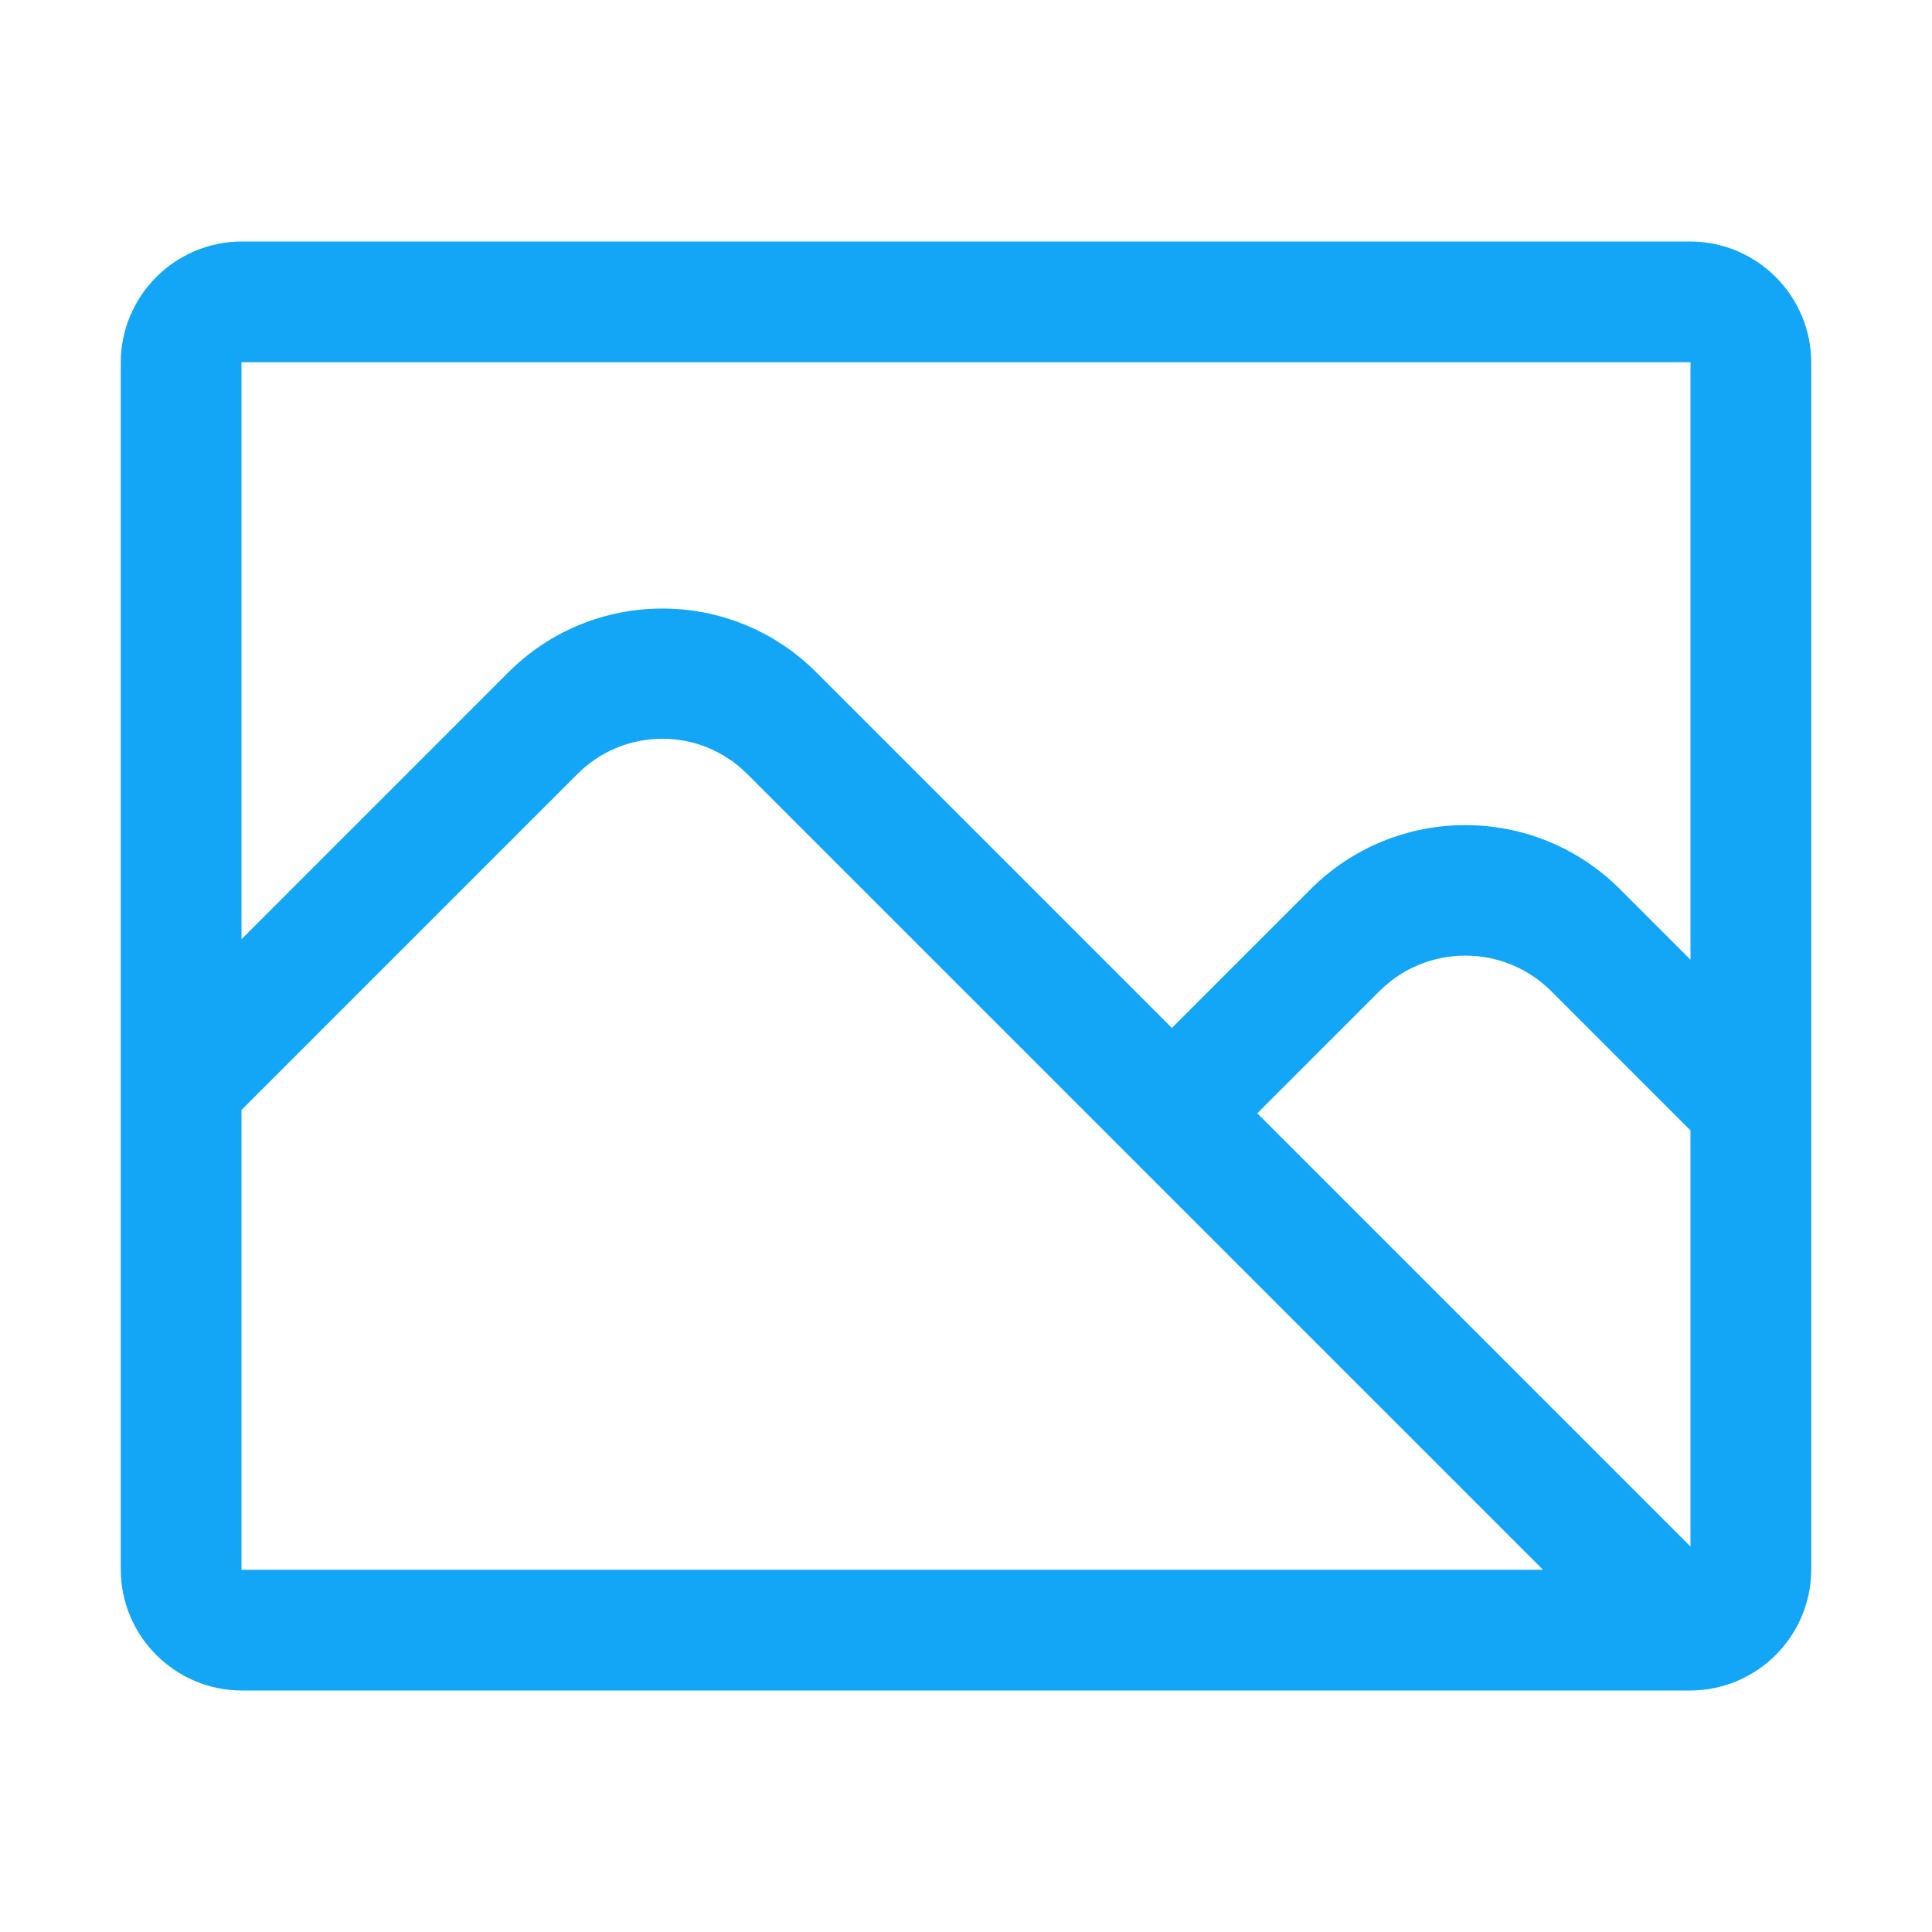
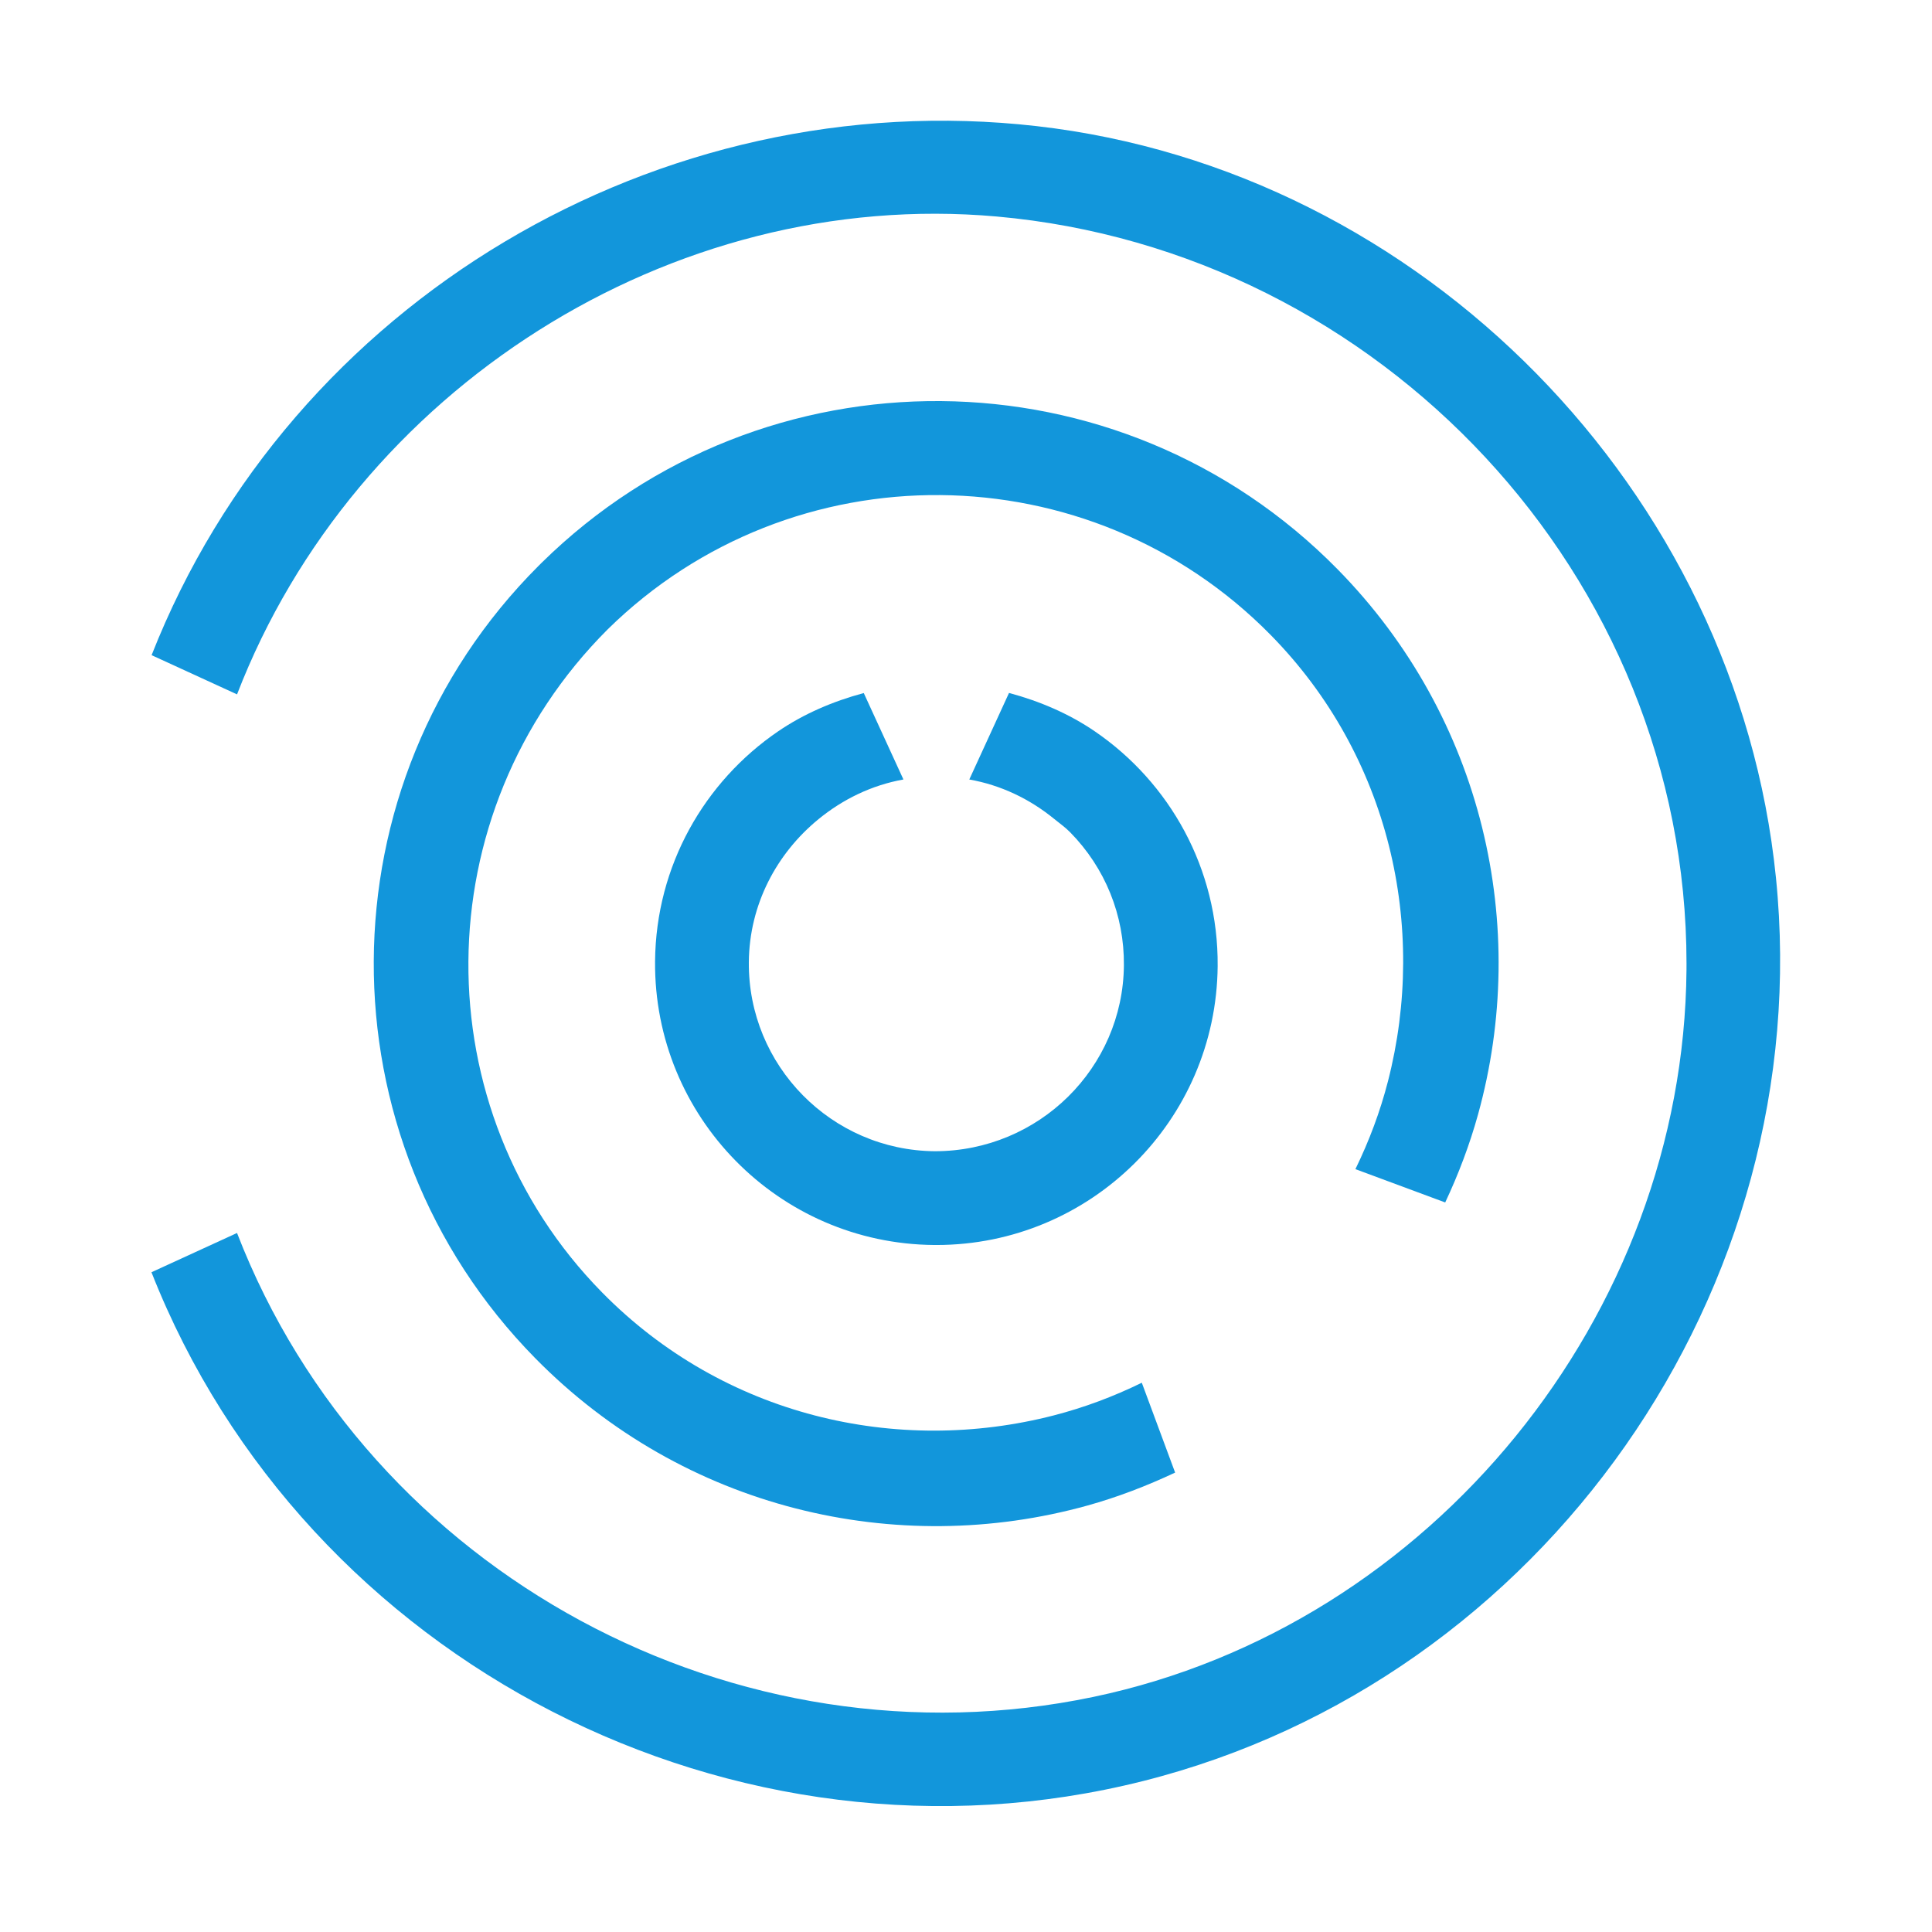
- <svg xmlns="http://www.w3.org/2000/svg" t="1649083981655" class="icon" viewBox="0 0 1024 1024" version="1.1" p-id="15326" data-spm-anchor-id="a313x.7781069.0.i5" width="64" height="64">
-   <defs>
-     <style type="text/css">@font-face { font-family: feedback-iconfont; src: url("//at.alicdn.com/t/font_1031158_u69w8yhxdu.woff2?t=1630033759944") format("woff2"), url("//at.alicdn.com/t/font_1031158_u69w8yhxdu.woff?t=1630033759944") format("woff"), url("//at.alicdn.com/t/font_1031158_u69w8yhxdu.ttf?t=1630033759944") format("truetype"); }
- </style>
-   </defs>
-   <path d="M128.299 128C92.788 128 64 156.788 64 192.299v639.4C64 867.212 92.788 896 128.299 896H895.7c35.512 0 64.3-28.788 64.3-64.299V192.299C960 156.788 931.212 128 895.701 128H128.299zM128 588.313l178.162-178.162c24.795-24.795 64.996-24.795 89.792 0L817.803 832H128V588.313z m768 231.375L666.385 590.073l64.718-64.718c25.153-25.152 65.933-25.152 91.085 0L896 599.167v220.521zM694.65 471.299l-73.519 73.519L432.653 356.34c-45.064-45.064-118.127-45.064-163.19 0L128 497.803V192h768v316.657l-37.358-37.358c-45.286-45.285-118.707-45.285-163.992 0z" p-id="15327" data-spm-anchor-id="a313x.7781069.0.i4" class="" fill="#13a5f6" />
+ <svg xmlns="http://www.w3.org/2000/svg" t="1649149267787" class="icon" viewBox="0 0 1024 1024" version="1.1" p-id="19131" width="64" height="64">
+   <path d="M941.281 465.126C920.594 260.512 754.042 90.146 549.364 66.837c-200.047-22.782-395.15 92.659-469.016 280.414l45.288 20.782C187.905 206.733 355.301 99.342 528.307 114.757c203.221 18.107 365.58 190.388 365.58 395.941l0 0.073 0 0.012-0.012 3.316c-1.501 182.81-135.028 347.732-314.391 385.303-188.957 39.581-383.958-65.121-453.853-245.894l-45.353 20.809c81.571 207.079 309.845 324.029 525.582 269.674C818.177 890.498 963.405 683.144 941.281 465.126z" p-id="19132" fill="#1296db" />
+   <path d="M718.395 619.67l47.597 17.657c7.096-15.128 12.965-30.656 17.376-46.557 27.58-99.366 3.033-210.279-74.464-289.085-115.479-117.42-304.279-118.998-421.703-3.522-0.607 0.598-1.201 1.189-1.802 1.79-115.624 115.624-116.596 303.096-1.72 419.914 78.754 80.076 191.584 106.17 292.64 78.111 15.889-4.41 31.396-10.377 46.524-17.473l-17.663-47.628c-15.086 7.374-30.579 13.165-46.59 17.3-83.158 21.473-175.044 0.352-239.473-65.164-95.277-96.878-94.639-253.852 2.937-351.413 97.694-96.077 255.338-94.761 351.416 2.933 63.186 64.251 83.234 154.714 62.188 236.537C731.536 589.09 725.742 604.597 718.395 619.67z" p-id="19133" fill="#1296db" />
+   <path d="M433.806 434.189c12.837-10.504 28.096-18.006 45.029-21.049l-21.022-45.813c-16.338 4.386-31.751 10.993-45.374 20.287-38.992 26.6-64.818 71.148-65.24 121.919-0.689 82.342 65.507 149.65 147.846 150.336 0.428 0.006 0.846 0.006 1.274 0.006 81.757 0 148.382-65.938 149.065-147.852 0.431-51.672-25.502-97.379-65.209-124.462-13.608-9.282-29.033-15.904-45.376-20.287l-21.051 45.872c16.624 2.937 31.933 10.214 45.074 20.961 2.806 2.293 5.763 4.353 8.342 6.974 18.616 18.931 28.748 43.976 28.527 70.527-0.455 54.35-45.031 98.568-100.228 98.565-54.805-0.458-99.023-45.419-98.565-100.228C397.15 479.335 411.695 452.283 433.806 434.189z" p-id="19134" fill="#1296db" />
</svg>
